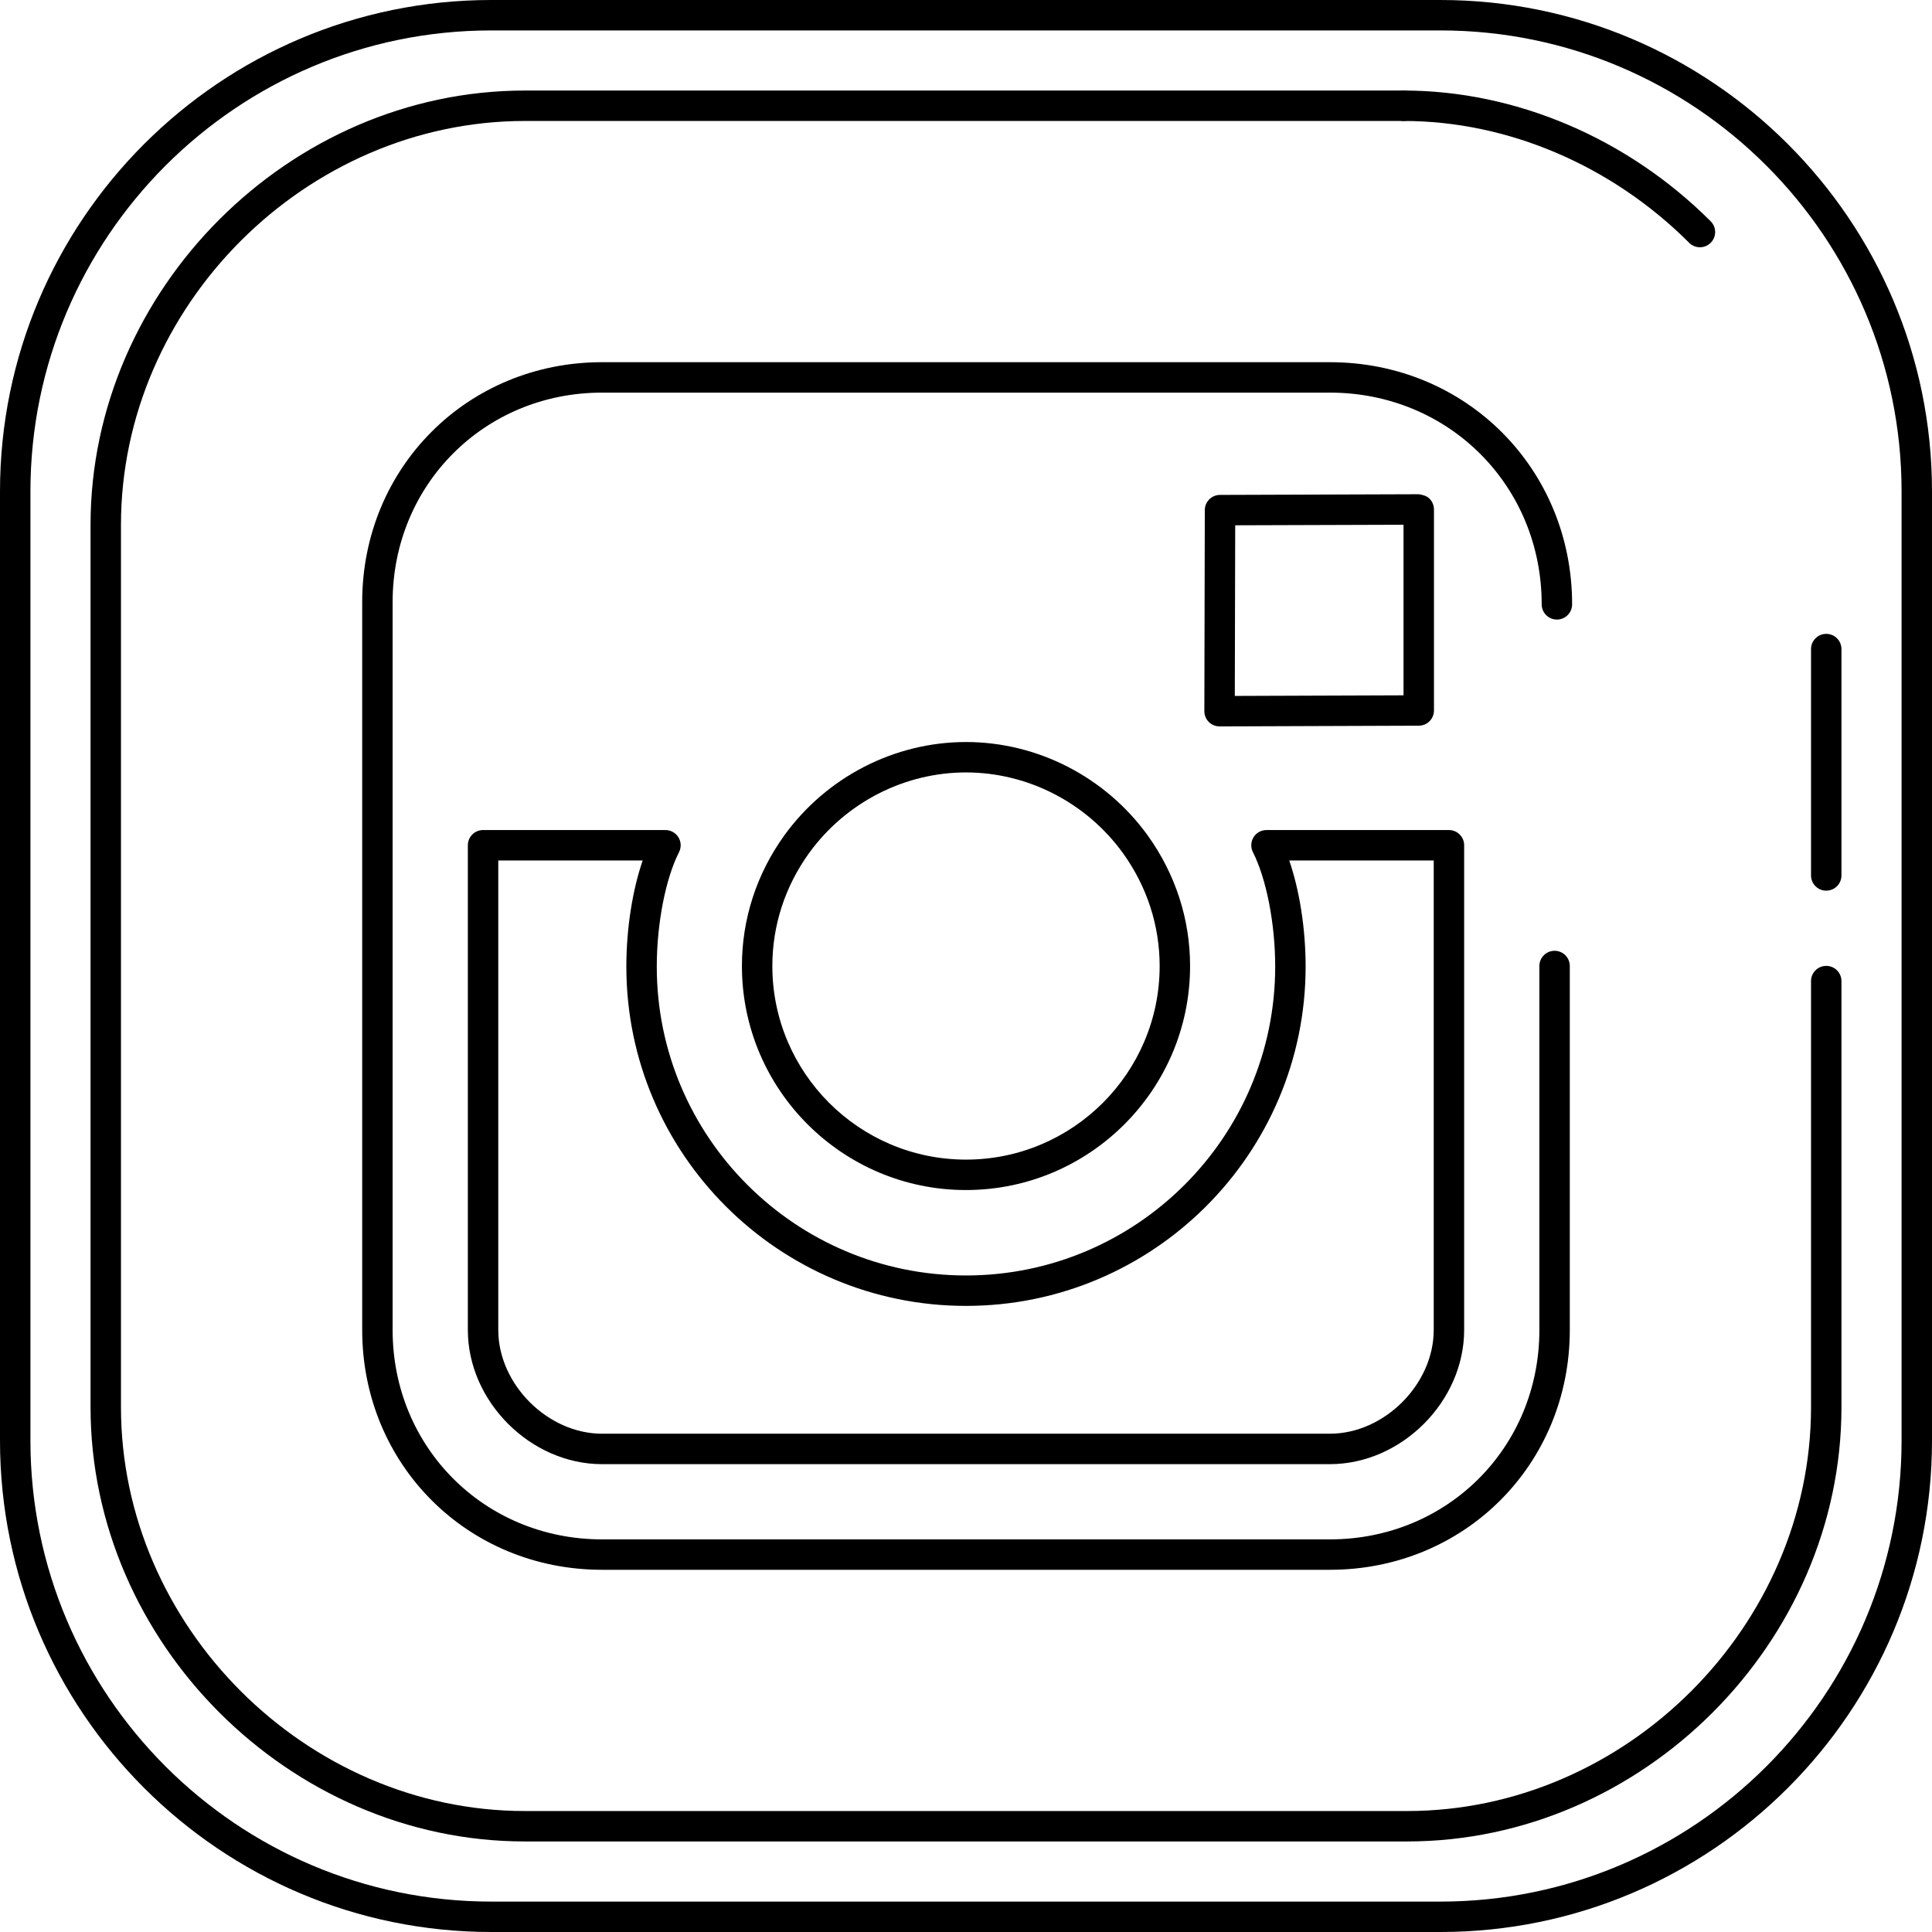
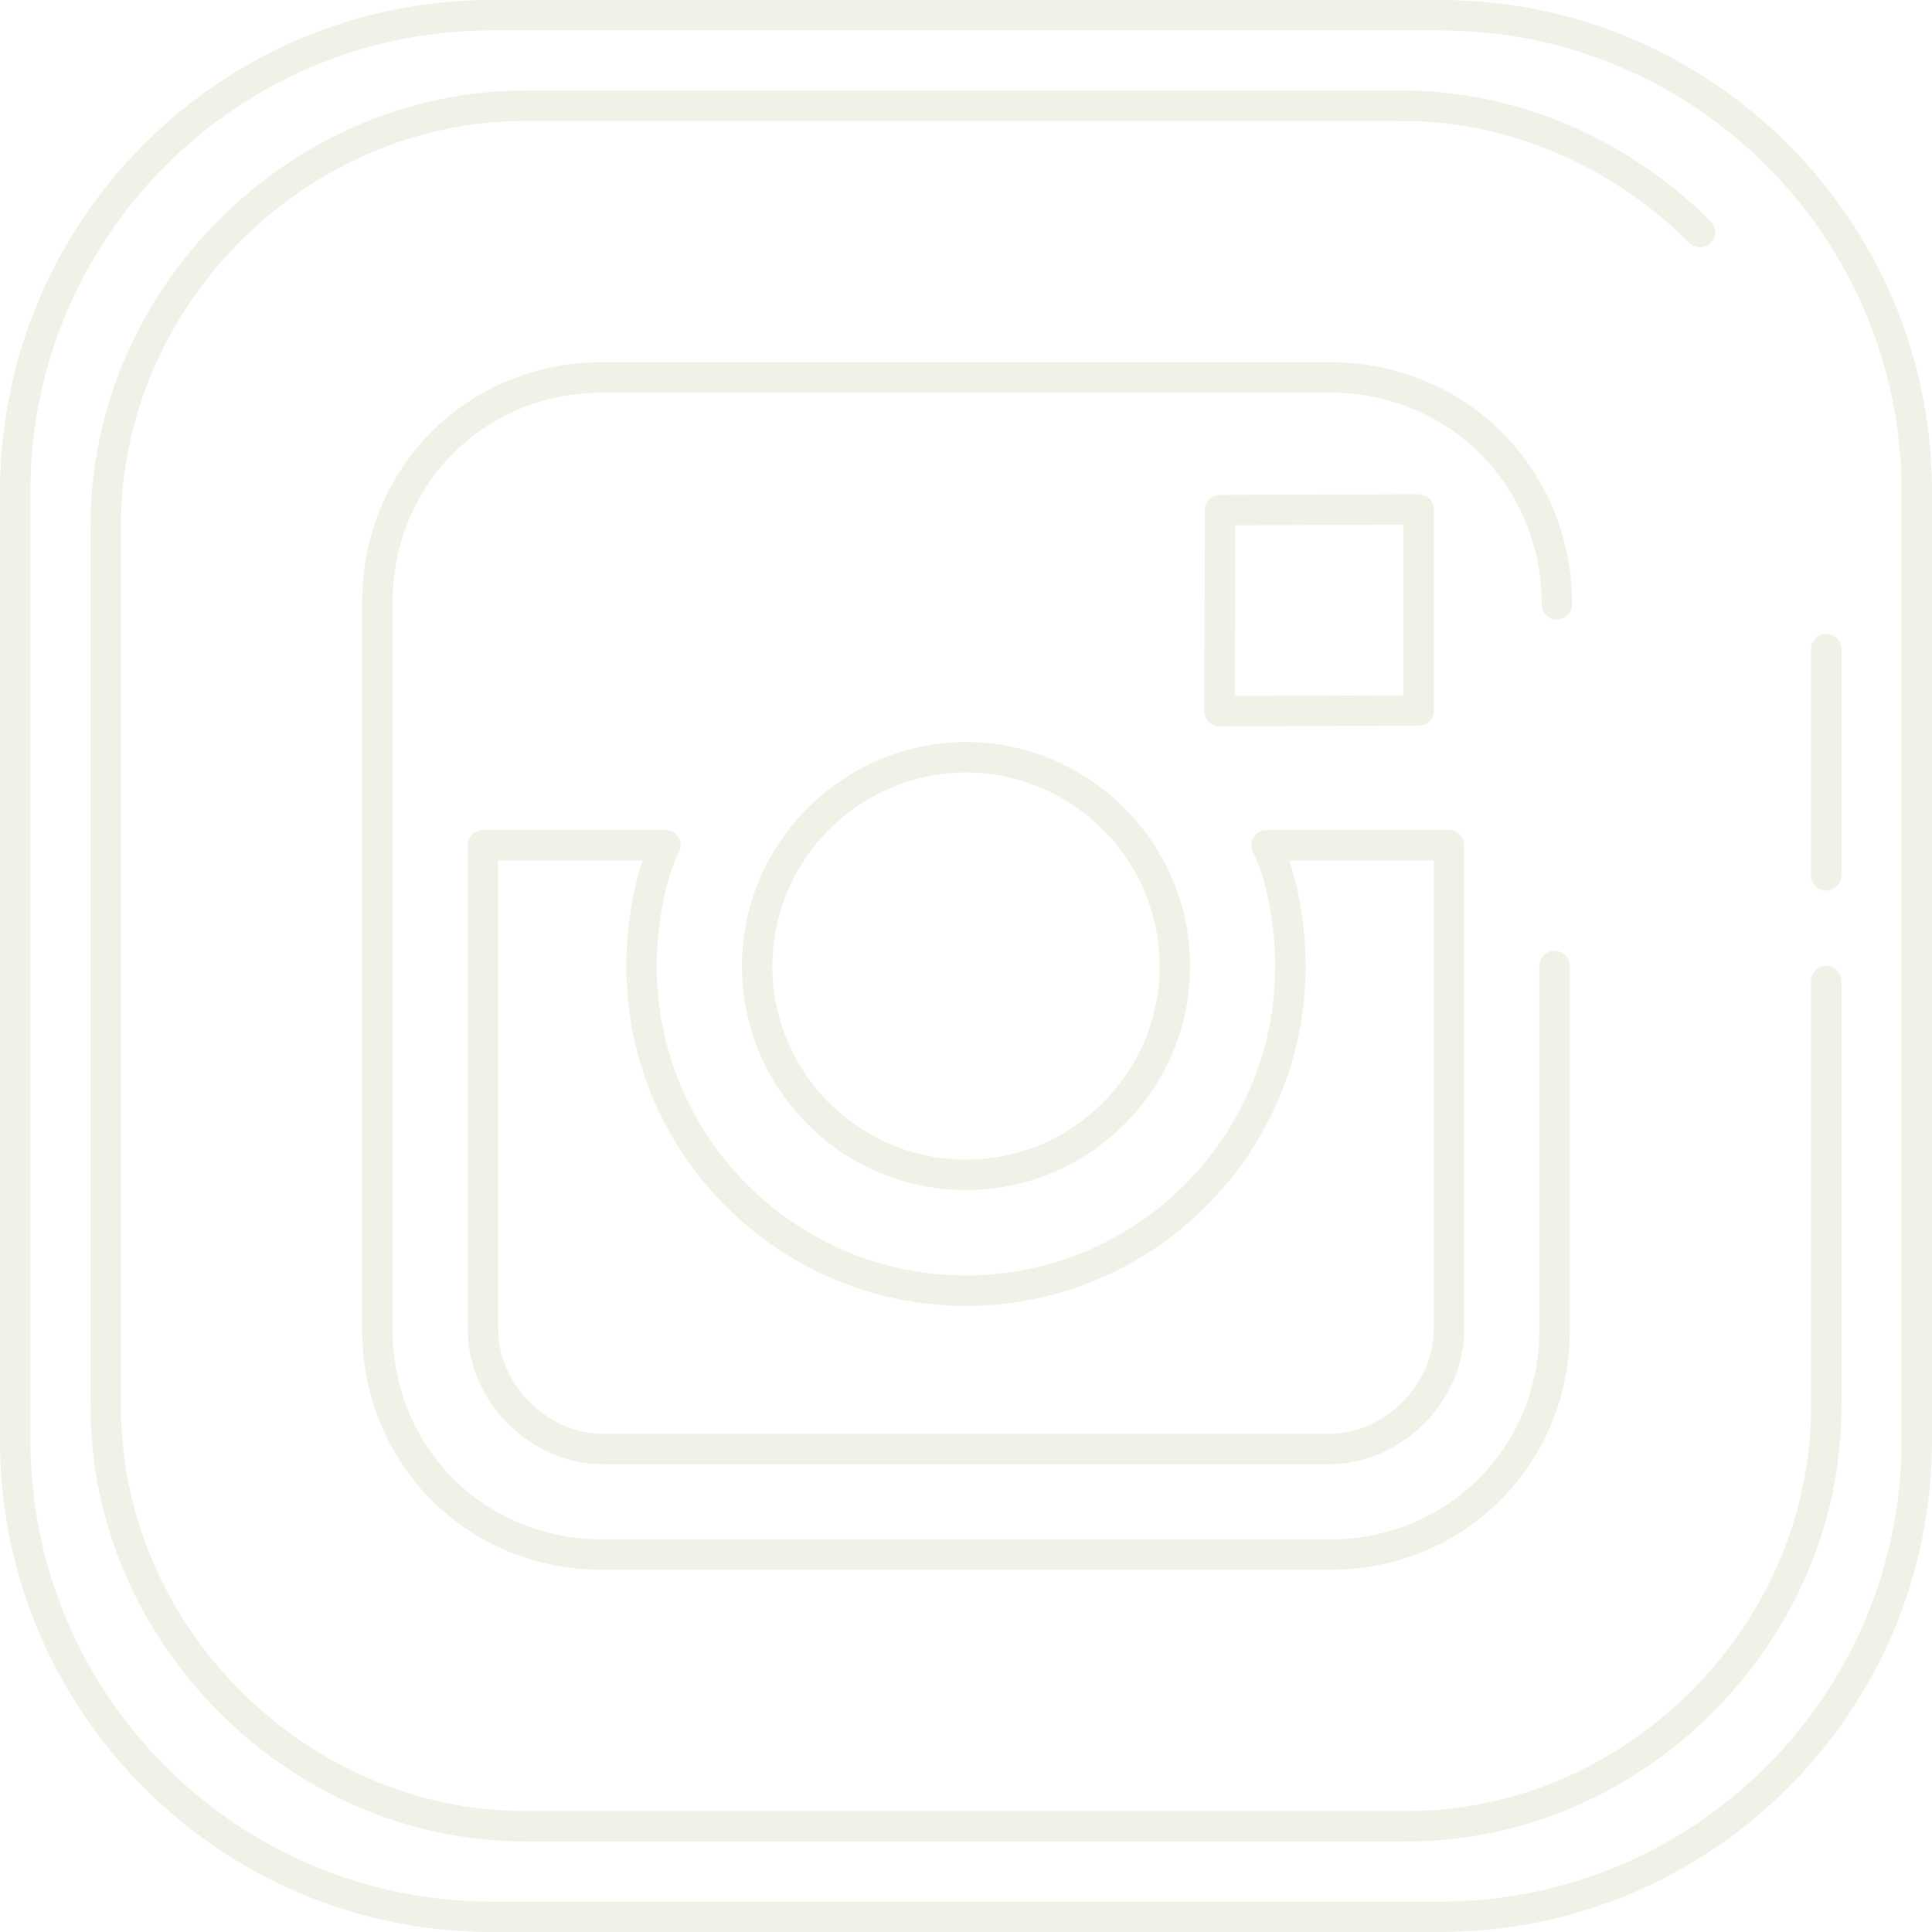
- <svg xmlns="http://www.w3.org/2000/svg" fill="#000000" height="800px" width="800px" version="1.1" id="Layer_1" viewBox="0 0 508 508" xml:space="preserve">
+ <svg xmlns="http://www.w3.org/2000/svg" fill="#f2f1e8" height="800px" width="800px" version="1.1" id="Layer_1" viewBox="0 0 508 508" xml:space="preserve">
  <g>
    <g>
-       <path d="M378.756,0h-249.58C57.948,0,0,57.964,0,129.216v249.572C0,450.036,57.948,508,129.176,508h249.58    C450.02,508,508,450.036,508,378.792V129.216C508,57.964,450.02,0,378.756,0z M500,378.792    c0,66.836-54.392,121.212-121.244,121.212h-249.58C62.36,500.004,8,445.628,8,378.792V129.216C8,62.376,62.36,8,129.176,8h249.58    C445.612,8,500,62.376,500,129.216V378.792z" />
+       <path d="M378.756,0h-249.58C57.948,0,0,57.964,0,129.216v249.572C0,450.036,57.948,508,129.176,508h249.58    C450.02,508,508,450.036,508,378.792V129.216C508,57.964,450.02,0,378.756,0z M500,378.792    c0,66.836-54.392,121.212-121.244,121.212h-249.58C62.36,500.004,8,445.628,8,378.792V129.216C8,62.376,62.36,8,129.176,8h249.58    C445.612,8,500,62.376,500,129.216V378.792z" fill="#f2f1e8" />
    </g>
  </g>
  <g>
    <g>
-       <path d="M480.192,253.968c-2.208,0-4,1.792-4,4v112.024c0,57.568-48.632,106.2-106.2,106.2H138.004    c-57.564,0-106.196-48.632-106.196-106.2V138.008c0-57.568,48.632-106.2,106.196-106.2H369.08c2.208,0,4-1.792,4-4s-1.792-4-4-4    H138.004c-61.9,0-114.196,52.296-114.196,114.2v231.984c0,61.904,52.296,114.2,114.196,114.2h231.988    c61.904,0,114.2-52.296,114.2-114.2V257.968C484.192,255.76,482.4,253.968,480.192,253.968z" />
+       <path d="M480.192,253.968c-2.208,0-4,1.792-4,4v112.024c0,57.568-48.632,106.2-106.2,106.2H138.004    c-57.564,0-106.196-48.632-106.196-106.2V138.008c0-57.568,48.632-106.2,106.196-106.2H369.08c2.208,0,4-1.792,4-4s-1.792-4-4-4    H138.004c-61.9,0-114.196,52.296-114.196,114.2v231.984c0,61.904,52.296,114.2,114.196,114.2h231.988    c61.904,0,114.2-52.296,114.2-114.2V257.968C484.192,255.76,482.4,253.968,480.192,253.968z" fill="#f2f1e8" />
    </g>
  </g>
  <g>
    <g>
-       <path d="M449.808,58.188c-21.852-21.848-51.28-34.38-80.732-34.38c-2.208,0-4,1.792-4,4s1.792,4,4,4    c27.348,0,54.712,11.676,75.076,32.036c0.78,0.78,1.804,1.172,2.828,1.172s2.048-0.392,2.828-1.172    C451.372,62.28,451.372,59.748,449.808,58.188z" />
+       <path d="M449.808,58.188c-21.852-21.848-51.28-34.38-80.732-34.38c-2.208,0-4,1.792-4,4s1.792,4,4,4    c27.348,0,54.712,11.676,75.076,32.036c0.78,0.78,1.804,1.172,2.828,1.172s2.048-0.392,2.828-1.172    C451.372,62.28,451.372,59.748,449.808,58.188z" fill="#f2f1e8" />
    </g>
  </g>
  <g>
    <g>
-       <path d="M480.192,166.668c-2.208,0-4,1.792-4,4v59.524c0,2.208,1.792,4,4,4s4-1.792,4-4v-59.524    C484.192,168.46,482.4,166.668,480.192,166.668z" />
+       <path d="M480.192,166.668c-2.208,0-4,1.792-4,4v59.524c0,2.208,1.792,4,4,4s4-1.792,4-4v-59.524    C484.192,168.46,482.4,166.668,480.192,166.668z" fill="#f2f1e8" />
    </g>
  </g>
  <g>
    <g>
-       <path d="M301.768,219.656c-11.112-15.372-28.976-24.548-47.776-24.548c-18.788,0-36.644,9.176-47.764,24.552    c-7.292,10.12-11.148,22-11.148,34.348c0,32.48,26.428,58.9,58.912,58.9c32.496,0,58.928-26.424,58.928-58.896    C312.92,241.688,309.068,229.812,301.768,219.656z M253.992,304.908c-28.072,0-50.912-22.832-50.912-50.9    c0-10.66,3.332-20.92,9.636-29.668c9.612-13.3,25.044-21.236,41.276-21.236c16.244,0,31.676,7.94,41.284,21.228    c6.312,8.776,9.644,19.036,9.644,29.676C304.92,282.076,282.076,304.908,253.992,304.908z" />
+       <path d="M301.768,219.656c-11.112-15.372-28.976-24.548-47.776-24.548c-18.788,0-36.644,9.176-47.764,24.552    c-7.292,10.12-11.148,22-11.148,34.348c0,32.48,26.428,58.9,58.912,58.9c32.496,0,58.928-26.424,58.928-58.896    C312.92,241.688,309.068,229.812,301.768,219.656z M253.992,304.908c-28.072,0-50.912-22.832-50.912-50.9    c0-10.66,3.332-20.92,9.636-29.668c9.612-13.3,25.044-21.236,41.276-21.236c16.244,0,31.676,7.94,41.284,21.228    c6.312,8.776,9.644,19.036,9.644,29.676C304.92,282.076,282.076,304.908,253.992,304.908z" fill="#f2f1e8" />
    </g>
  </g>
  <g>
    <g>
-       <path d="M380.984,218.252h-47.976c-1.388,0-2.68,0.72-3.408,1.904c-0.728,1.188-0.788,2.664-0.16,3.904    c3.56,7.04,5.86,18.844,5.86,30.08c0,44.792-36.476,81.232-81.308,81.232c-44.828,0-81.3-36.428-81.3-81.2    c0-11.288,2.296-23.108,5.852-30.108c0.628-1.24,0.572-2.72-0.156-3.904c-0.732-1.184-2.02-1.908-3.412-1.908h-47.96    c-2.208,0-4,1.792-4,4v127.456c0,18.792,16.484,35.276,35.28,35.276h191.392c18.804,0,35.296-16.484,35.296-35.28V222.252    C384.984,220.044,383.192,218.252,380.984,218.252z M376.984,349.704c0,14.276-13.008,27.276-27.296,27.276H158.296    c-14.276,0-27.28-13-27.28-27.276V226.256h37.972c-2.7,7.836-4.296,17.964-4.296,27.916c0,49.184,40.06,89.2,89.3,89.2    c49.244,0,89.308-40.028,89.308-89.232c0-9.916-1.6-20.032-4.308-27.888h37.992V349.704z" />
+       <path d="M380.984,218.252h-47.976c-1.388,0-2.68,0.72-3.408,1.904c-0.728,1.188-0.788,2.664-0.16,3.904    c3.56,7.04,5.86,18.844,5.86,30.08c0,44.792-36.476,81.232-81.308,81.232c-44.828,0-81.3-36.428-81.3-81.2    c0-11.288,2.296-23.108,5.852-30.108c0.628-1.24,0.572-2.72-0.156-3.904c-0.732-1.184-2.02-1.908-3.412-1.908h-47.96    c-2.208,0-4,1.792-4,4v127.456c0,18.792,16.484,35.276,35.28,35.276h191.392c18.804,0,35.296-16.484,35.296-35.28V222.252    C384.984,220.044,383.192,218.252,380.984,218.252z M376.984,349.704c0,14.276-13.008,27.276-27.296,27.276H158.296    c-14.276,0-27.28-13-27.28-27.276V226.256h37.972c-2.7,7.836-4.296,17.964-4.296,27.916c0,49.184,40.06,89.2,89.3,89.2    c49.244,0,89.308-40.028,89.308-89.232c0-9.916-1.6-20.032-4.308-27.888h37.992V349.704z" fill="#f2f1e8" />
    </g>
  </g>
  <g>
    <g>
-       <path d="M375.868,131.116c-0.756-0.752-1.72-0.992-2.844-1.164l-52.244,0.18c-2.2,0.008-3.984,1.792-3.988,3.992l-0.12,52.868    c-0.004,1.068,0.42,2.088,1.172,2.84c0.752,0.748,1.768,1.168,2.828,1.168c0.004,0,0.008,0,0.012,0l52.376-0.188    c2.208-0.008,3.988-1.796,3.988-4v-52.86C377.048,132.888,376.624,131.868,375.868,131.116z M369.044,182.828l-44.364,0.16    l0.104-44.868l44.26-0.144V182.828z" />
+       <path d="M375.868,131.116c-0.756-0.752-1.72-0.992-2.844-1.164l-52.244,0.18c-2.2,0.008-3.984,1.792-3.988,3.992l-0.12,52.868    c-0.004,1.068,0.42,2.088,1.172,2.84c0.752,0.748,1.768,1.168,2.828,1.168c0.004,0,0.008,0,0.012,0l52.376-0.188    c2.208-0.008,3.988-1.796,3.988-4v-52.86C377.048,132.888,376.624,131.868,375.868,131.116z M369.044,182.828l-44.364,0.16    l0.104-44.868l44.26-0.144V182.828z" fill="#f2f1e8" />
    </g>
  </g>
  <g>
    <g>
-       <path d="M408.764,250c-2.208,0-4,1.792-4,4v95.708c0,30.872-24.192,55.056-55.076,55.056H158.296    c-30.876,0-55.06-24.184-55.06-55.056V158.3c0-30.88,24.188-55.064,55.06-55.064h191.392c31.224,0,55.684,24.452,55.684,55.672    c0,2.208,1.792,4,4,4s4-1.792,4-4c0-35.704-27.972-63.672-63.684-63.672H158.296c-35.36,0-63.06,27.704-63.06,63.064v191.404    c0,35.36,27.7,63.056,63.06,63.056h191.392c35.368,0,63.072-27.692,63.076-63.052V254C412.764,251.792,410.972,250,408.764,250z" />
+       <path d="M408.764,250c-2.208,0-4,1.792-4,4v95.708c0,30.872-24.192,55.056-55.076,55.056H158.296    c-30.876,0-55.06-24.184-55.06-55.056V158.3c0-30.88,24.188-55.064,55.06-55.064h191.392c31.224,0,55.684,24.452,55.684,55.672    c0,2.208,1.792,4,4,4s4-1.792,4-4c0-35.704-27.972-63.672-63.684-63.672H158.296c-35.36,0-63.06,27.704-63.06,63.064v191.404    c0,35.36,27.7,63.056,63.06,63.056h191.392c35.368,0,63.072-27.692,63.076-63.052V254C412.764,251.792,410.972,250,408.764,250z" fill="#f2f1e8" />
    </g>
  </g>
</svg>
